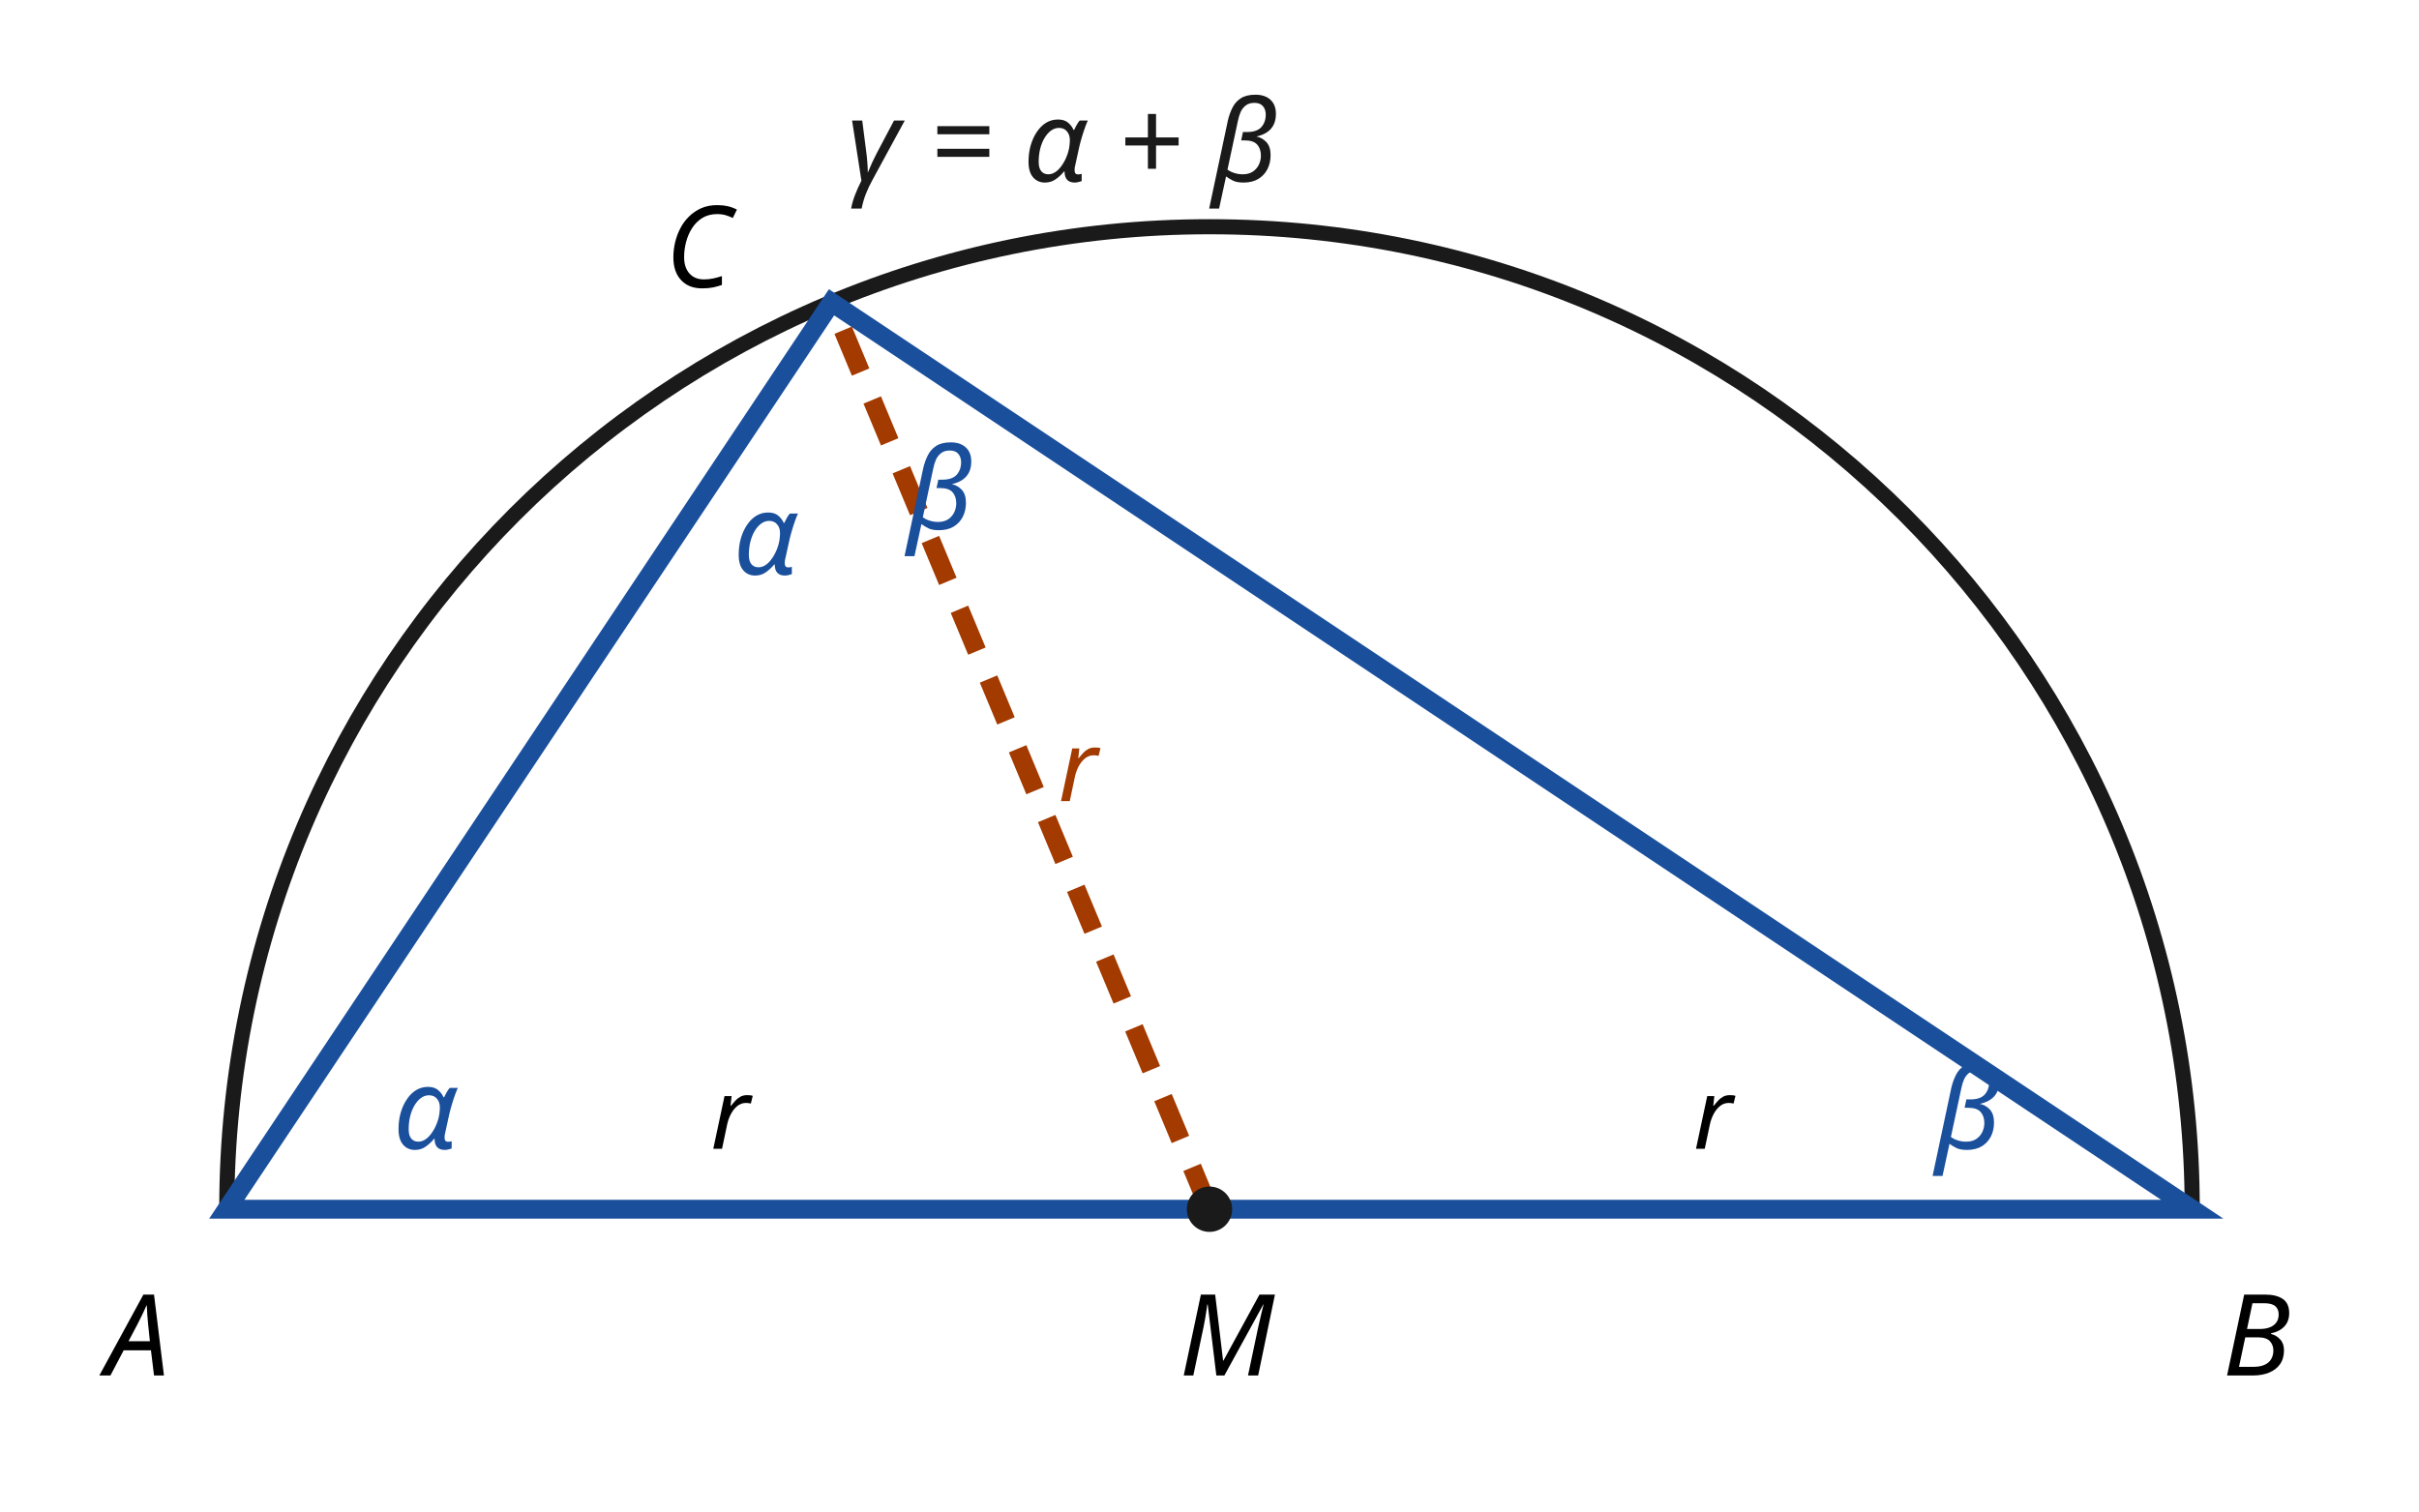
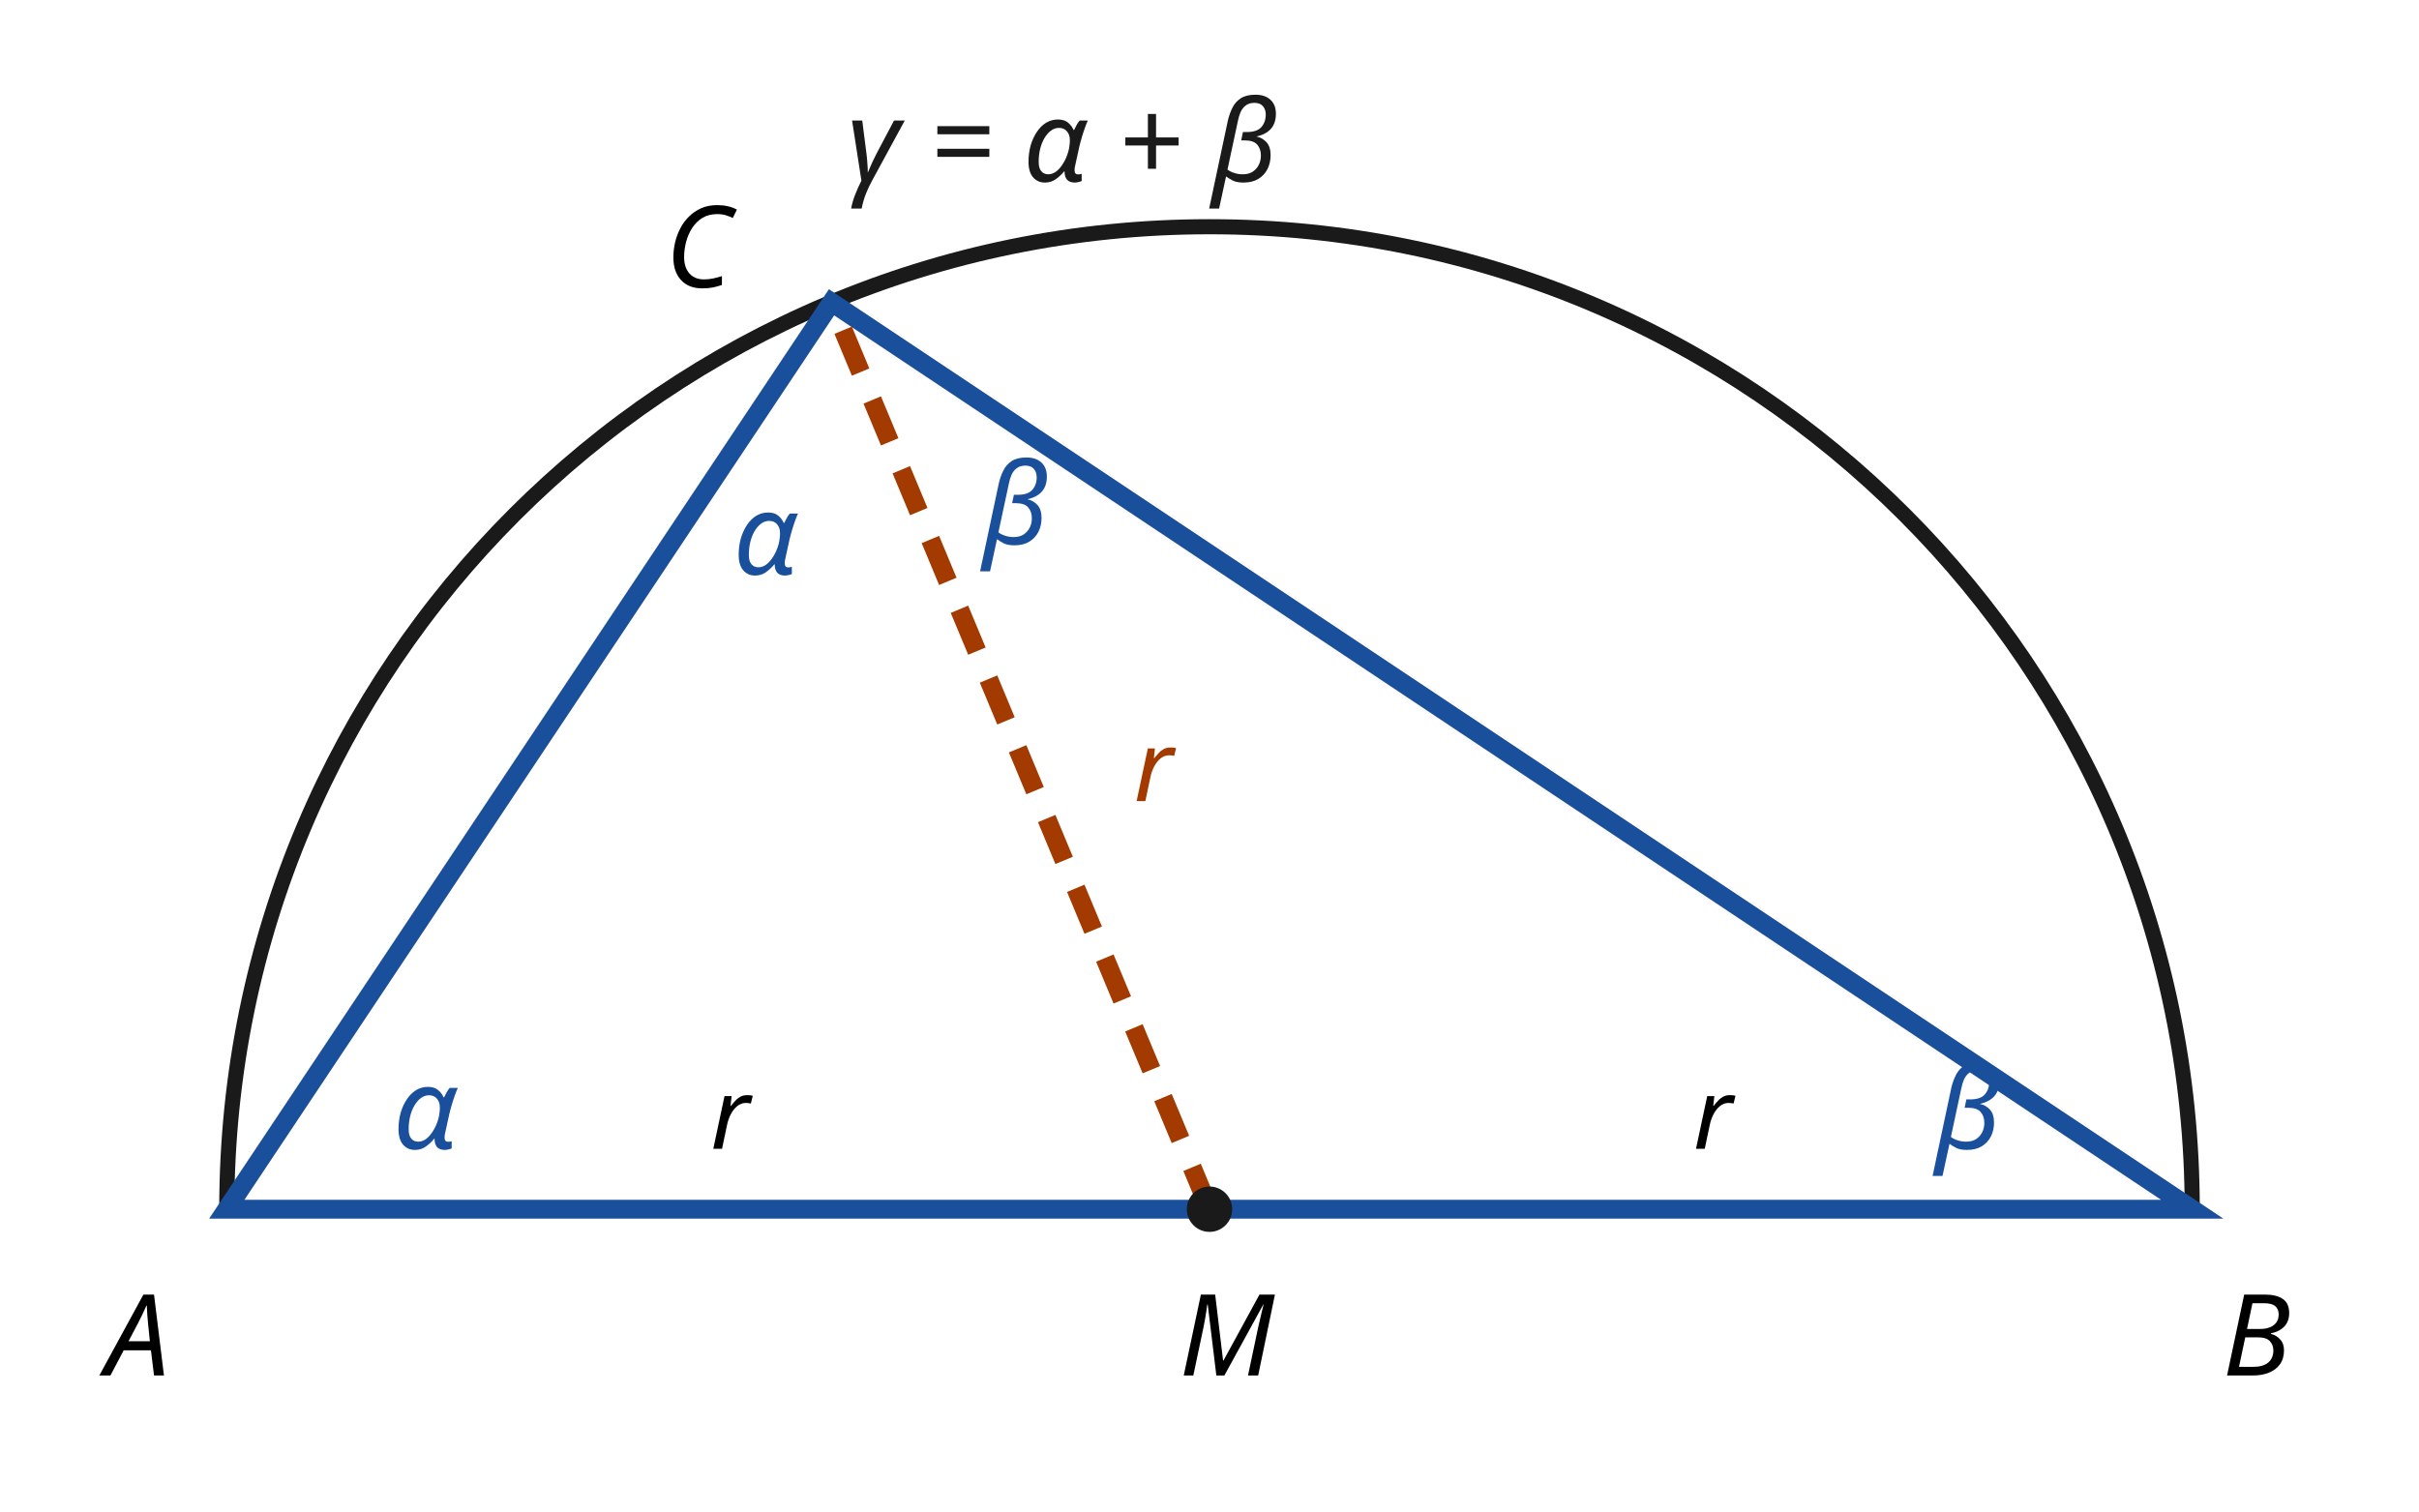
<svg xmlns="http://www.w3.org/2000/svg" viewBox="0 0 320 200" font-family="sans-serif" font-size="15">
  <path d="M 30 160 A 130 130 0 0 1 290 160" fill="none" stroke="#1a1a1a" stroke-width="2" />
  <line x1="30" y1="160" x2="290" y2="160" stroke="#1a1a1a" stroke-width="2" />
  <polygon points="30,160 290,160 110,40" fill="none" stroke="#1a4f9c" stroke-width="2.5" />
  <line x1="160" y1="160" x2="110" y2="40" stroke="#a33a00" stroke-width="2.5" stroke-dasharray="6 4" />
  <circle cx="160" cy="160" r="3" fill="#1a1a1a" />
  <text x="14" y="182" font-style="italic">A</text>
  <text x="294" y="182" font-style="italic">B</text>
  <text x="88" y="38" font-style="italic">C</text>
  <text x="156" y="182" font-style="italic">M</text>
  <text x="52" y="152" font-style="italic" fill="#1a4f9c">α</text>
  <text x="256" y="152" font-style="italic" fill="#1a4f9c">β</text>
  <text x="97" y="76" font-style="italic" fill="#1a4f9c">α</text>
-   <text x="120" y="70" font-style="italic" fill="#1a4f9c">β</text>
+   <text x="130" y="72" font-style="italic" fill="#1a4f9c">β</text>
  <text x="112" y="24" font-style="italic" fill="#1a1a1a">γ = α + β</text>
-   <text x="140" y="106" font-style="italic" font-size="13" fill="#a33a00">r</text>
+   <text x="150" y="106" font-style="italic" font-size="13" fill="#a33a00">r</text>
  <text x="94" y="152" font-style="italic" font-size="13">r</text>
  <text x="224" y="152" font-style="italic" font-size="13">r</text>
</svg>
